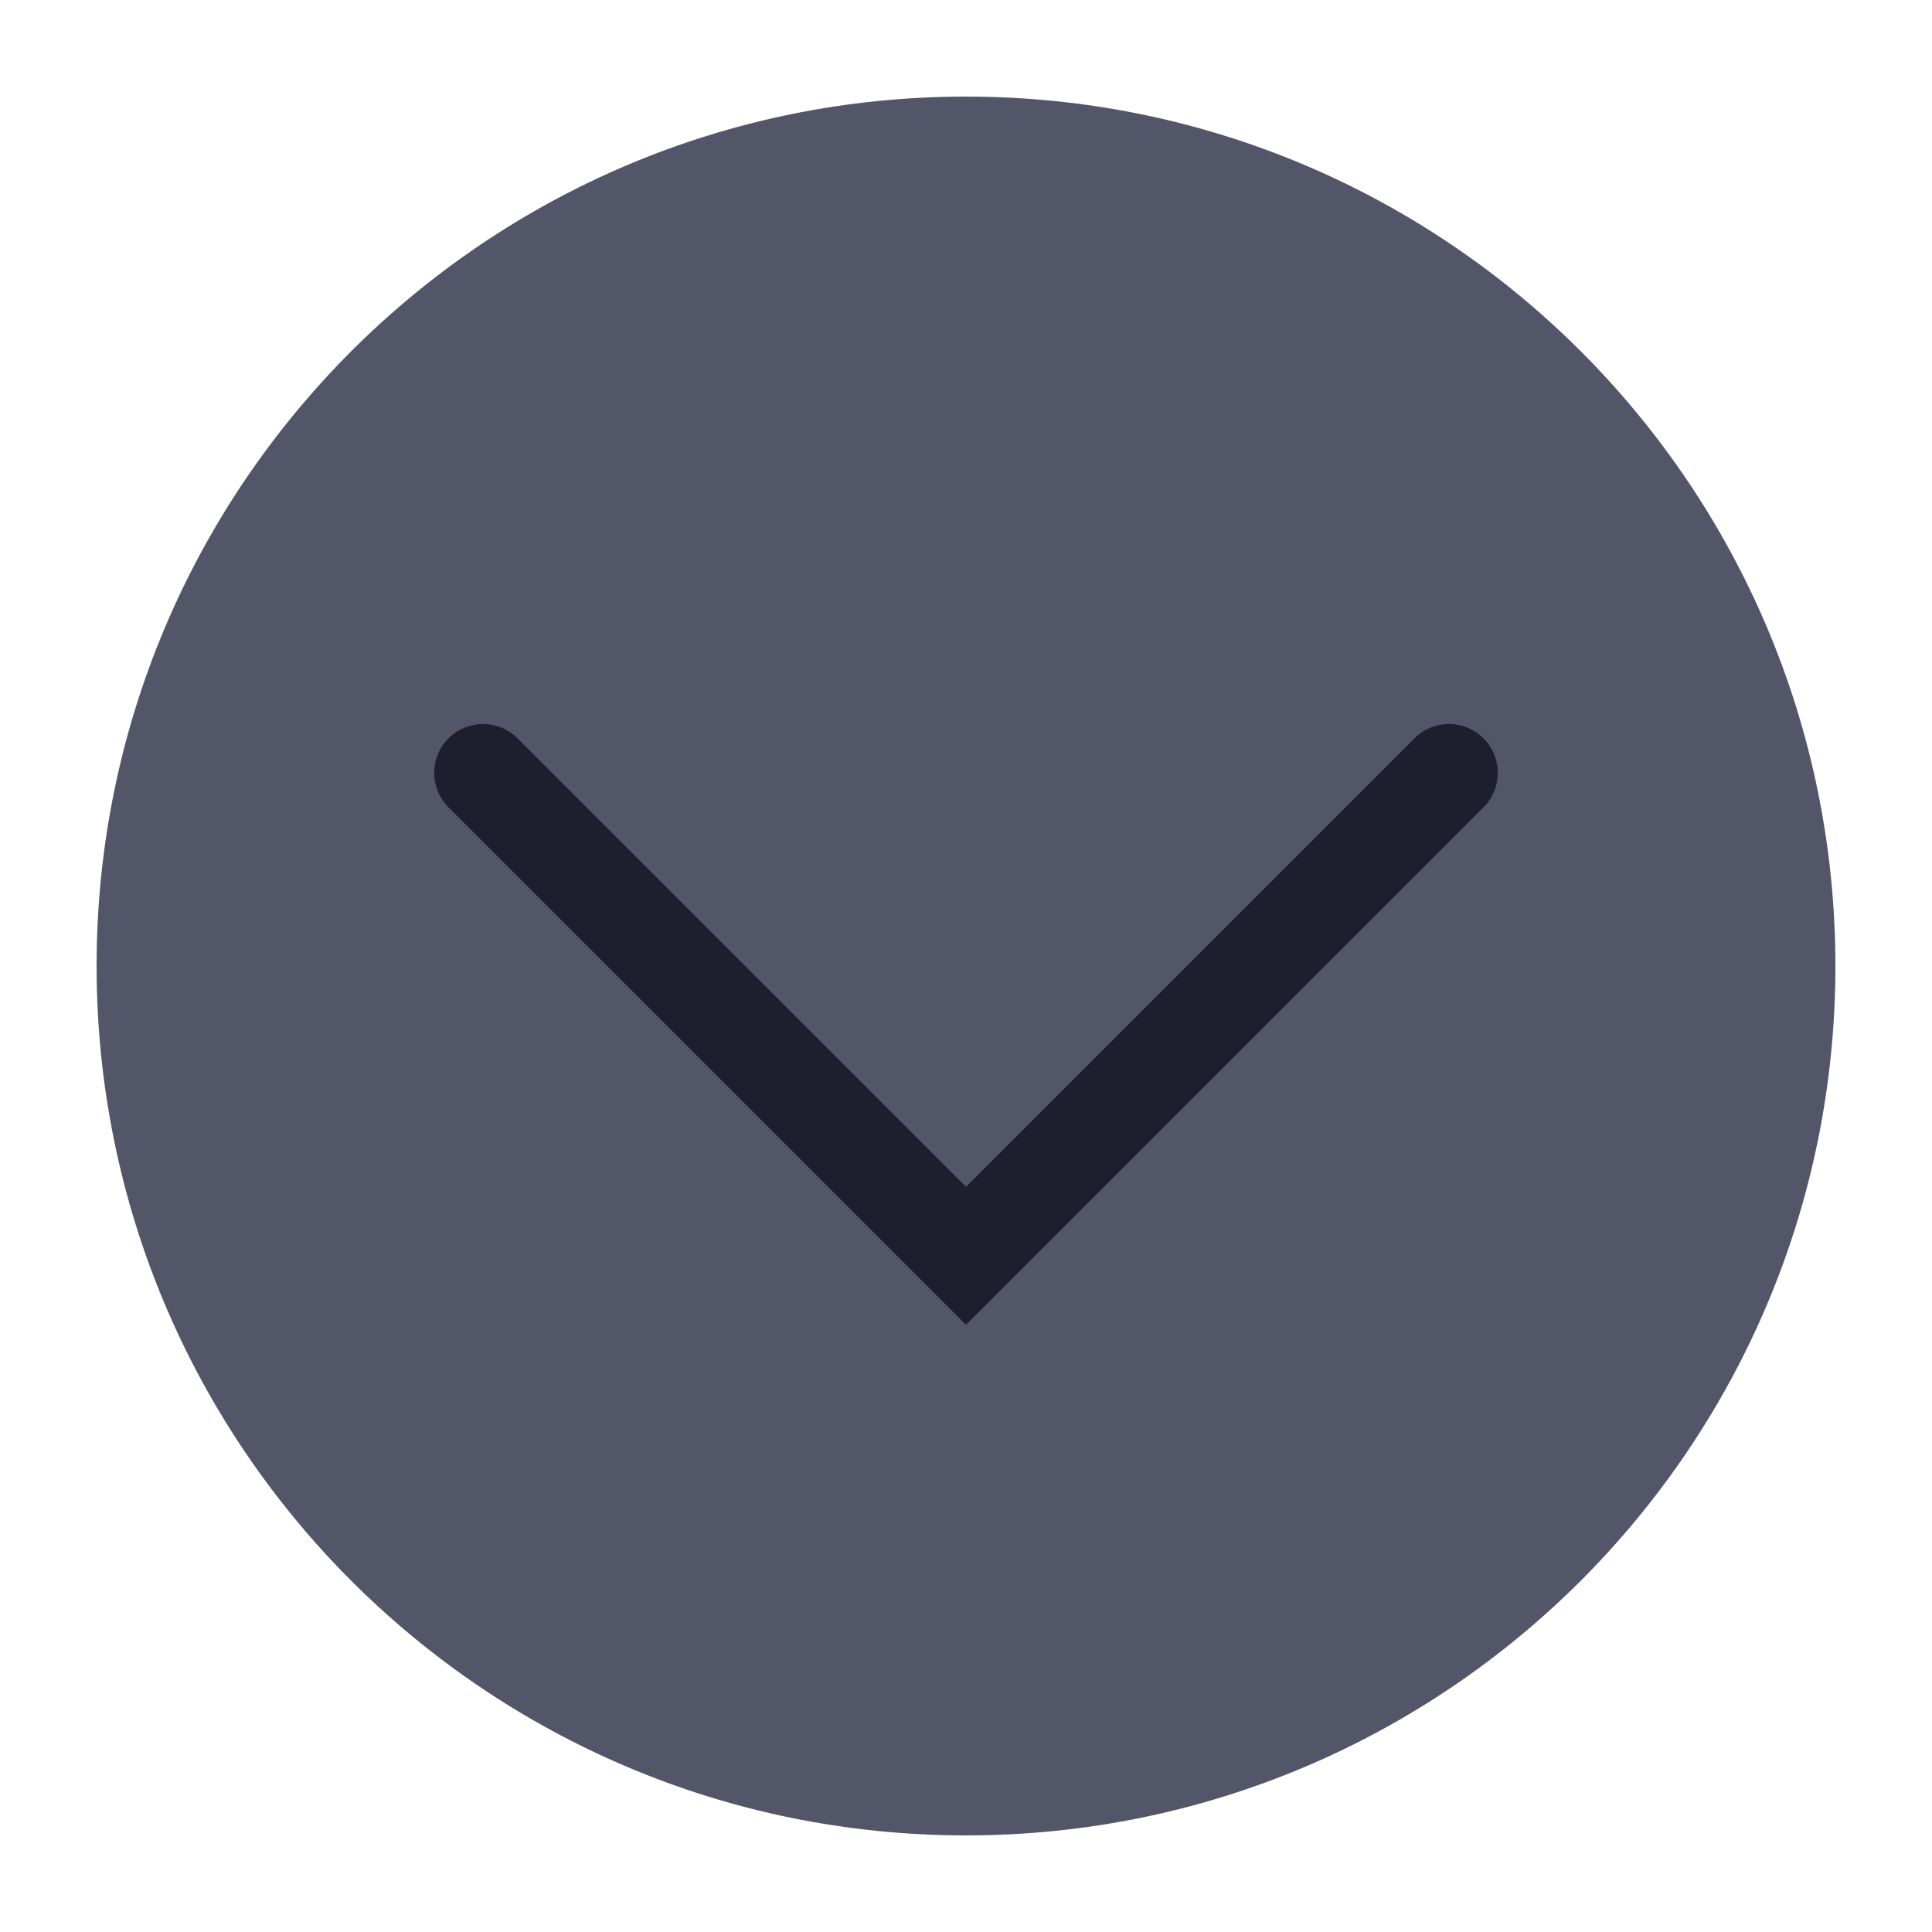
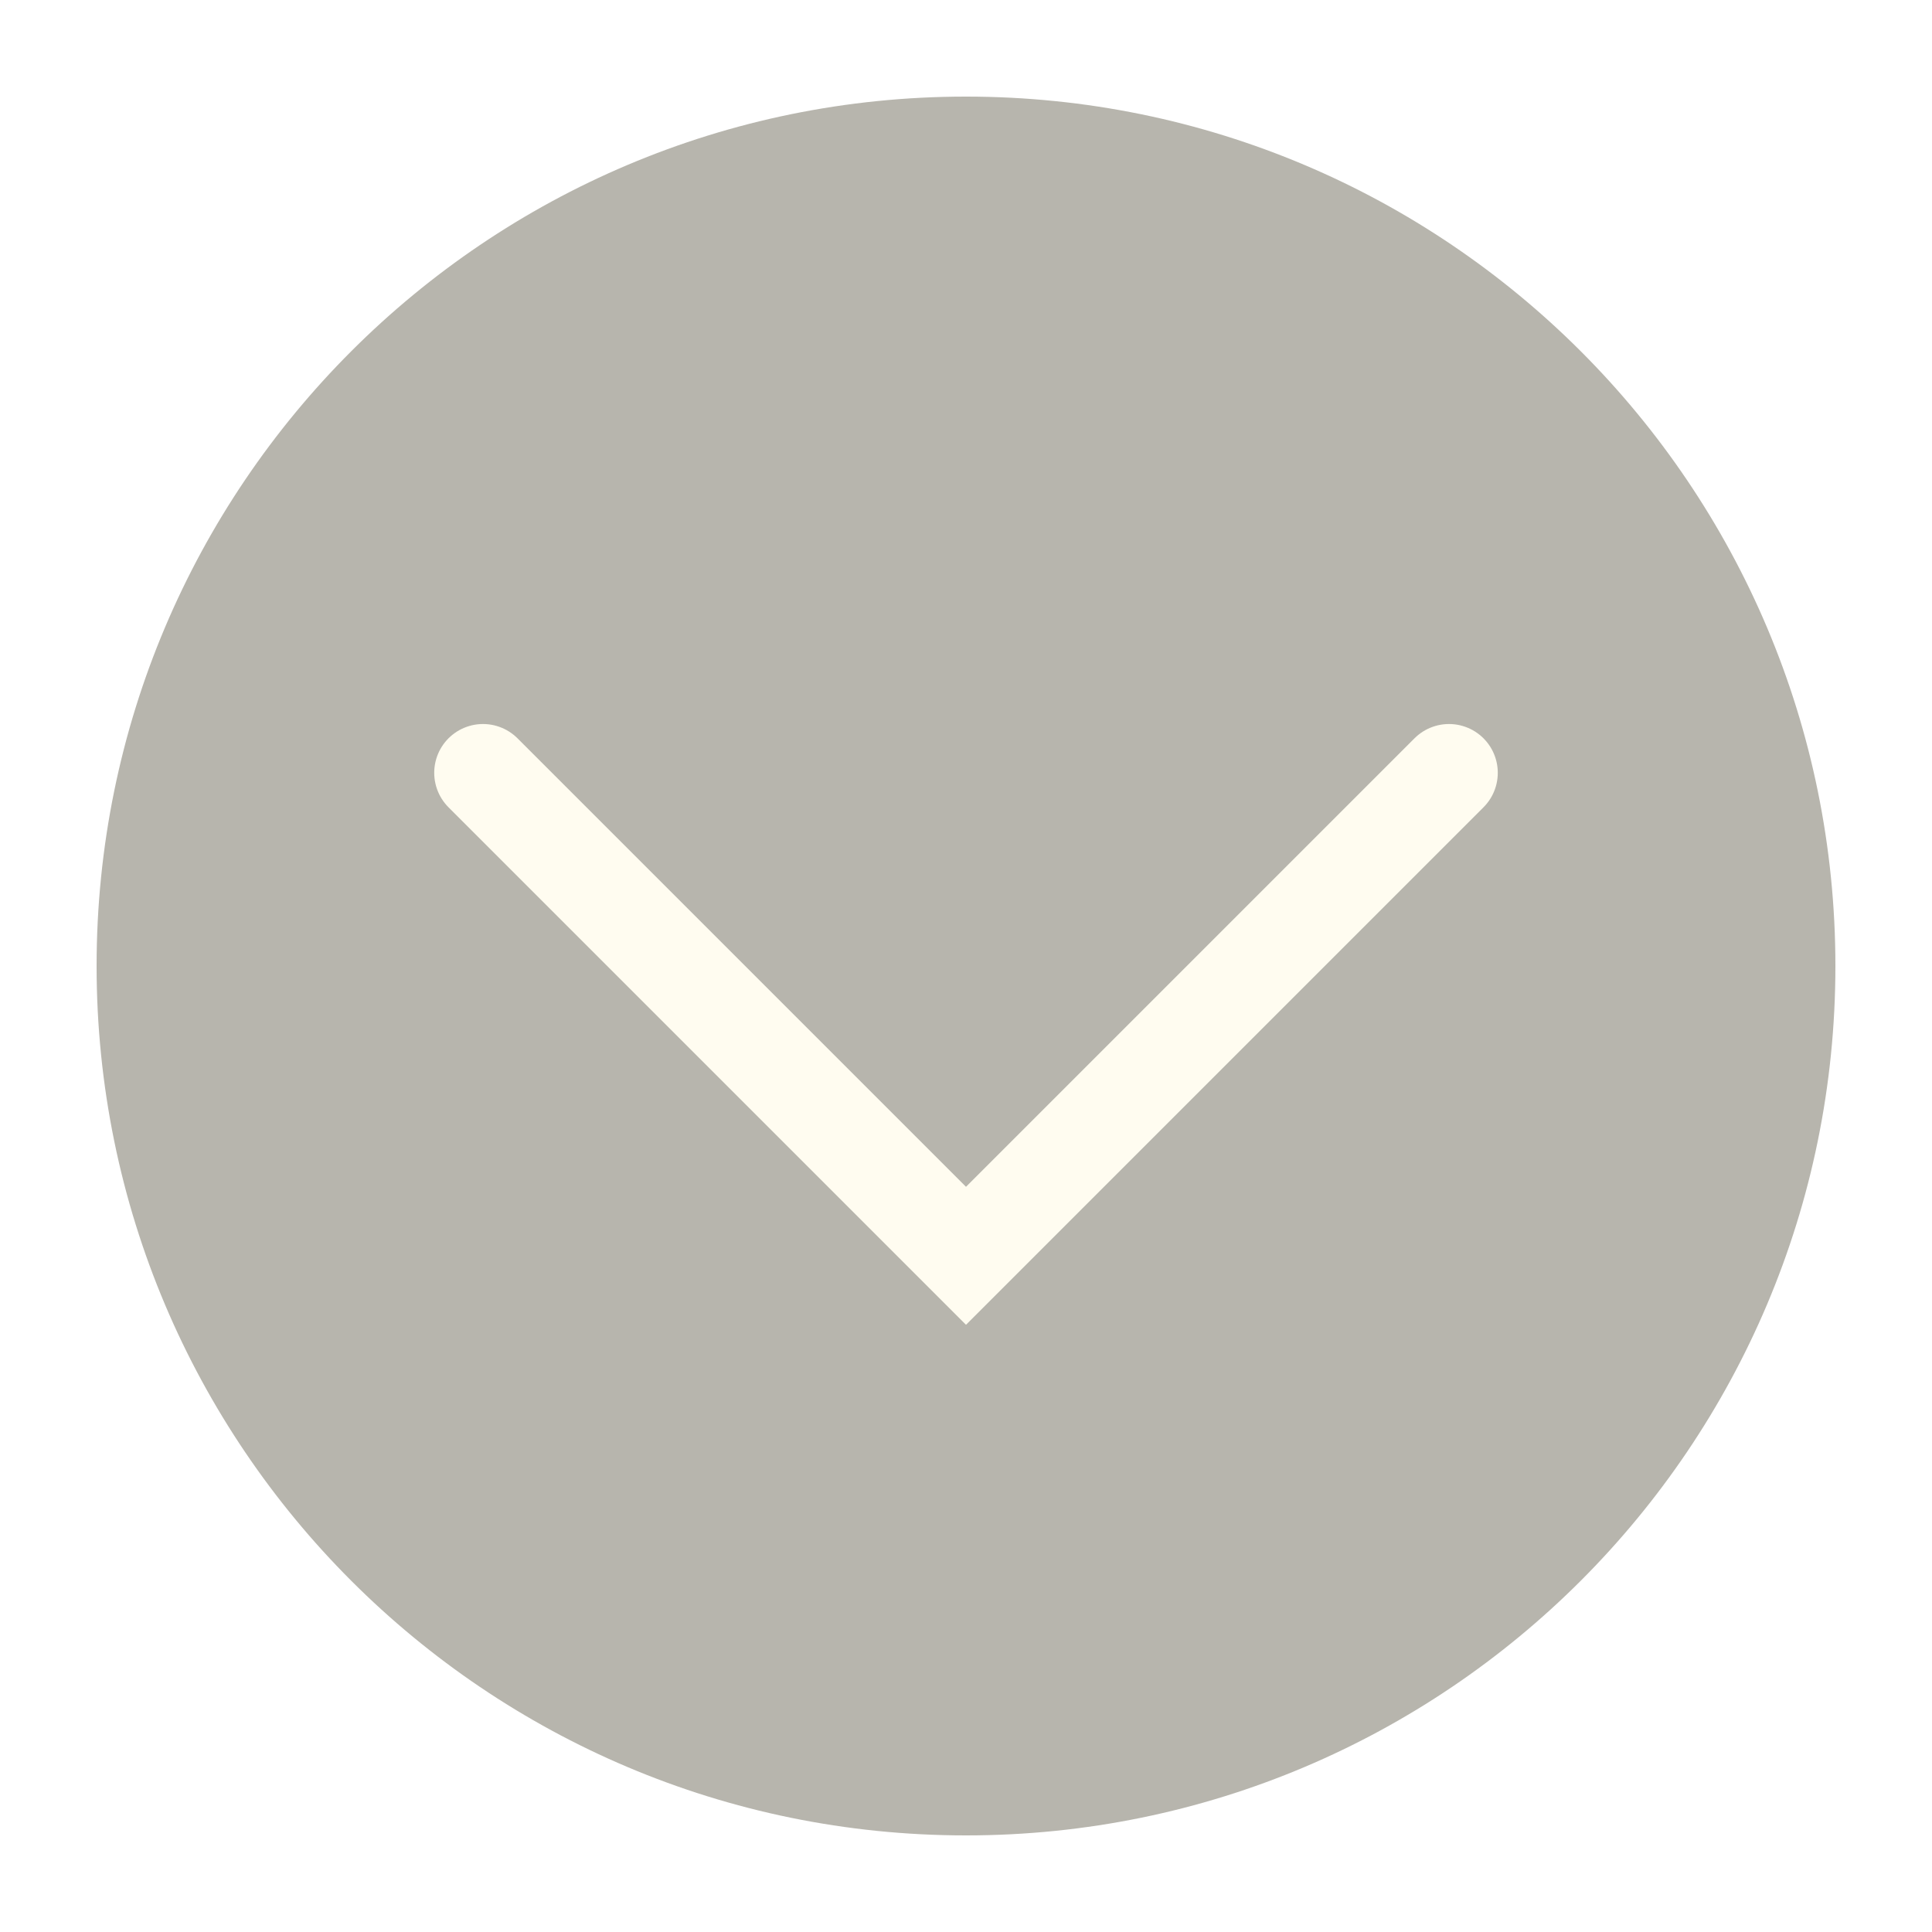
<svg xmlns="http://www.w3.org/2000/svg" viewBox="0 0 50 50" version="1.2" baseProfile="tiny">
  <defs>
</defs>
  <g fill="none" stroke="black" stroke-width="1" fill-rule="evenodd" stroke-linecap="square" stroke-linejoin="bevel">
    <g fill="none" stroke="#000000" stroke-opacity="1" stroke-width="1" stroke-linecap="square" stroke-linejoin="bevel" transform="matrix(1,0,0,1,0,0)" font-family="Sans Serif" font-size="9" font-weight="400" font-style="normal">
</g>
-     <g fill="#535569" fill-opacity="1" stroke="none" transform="matrix(2.5,0,0,2.5,2.5,2.5)" font-family="Sans Serif" font-size="9" font-weight="400" font-style="normal">
+     <g fill="#b7b5ad" fill-opacity="1" stroke="none" transform="matrix(2.5,0,0,2.5,2.5,2.5)" font-family="Sans Serif" font-size="9" font-weight="400" font-style="normal">
      <circle cx="9" cy="9" r="9" />
    </g>
-     <g fill="none" stroke="#1e1e2e" stroke-opacity="1" stroke-width="1.01" stroke-linecap="round" stroke-linejoin="miter" stroke-miterlimit="2" transform="matrix(2.5,0,0,2.5,2.5,2.5)" font-family="Sans Serif" font-size="9" font-weight="400" font-style="normal">
+     <g fill="none" stroke="#fffcf0" stroke-opacity="1" stroke-width="1.01" stroke-linecap="round" stroke-linejoin="miter" stroke-miterlimit="2" transform="matrix(2.5,0,0,2.5,2.5,2.5)" font-family="Sans Serif" font-size="9" font-weight="400" font-style="normal">
      <polyline fill="none" vector-effect="none" points="4,7 9,12 14,7 " />
    </g>
    <g fill="none" stroke="#000000" stroke-opacity="1" stroke-width="1" stroke-linecap="square" stroke-linejoin="bevel" transform="matrix(1,0,0,1,0,0)" font-family="Sans Serif" font-size="9" font-weight="400" font-style="normal">
</g>
  </g>
</svg>
